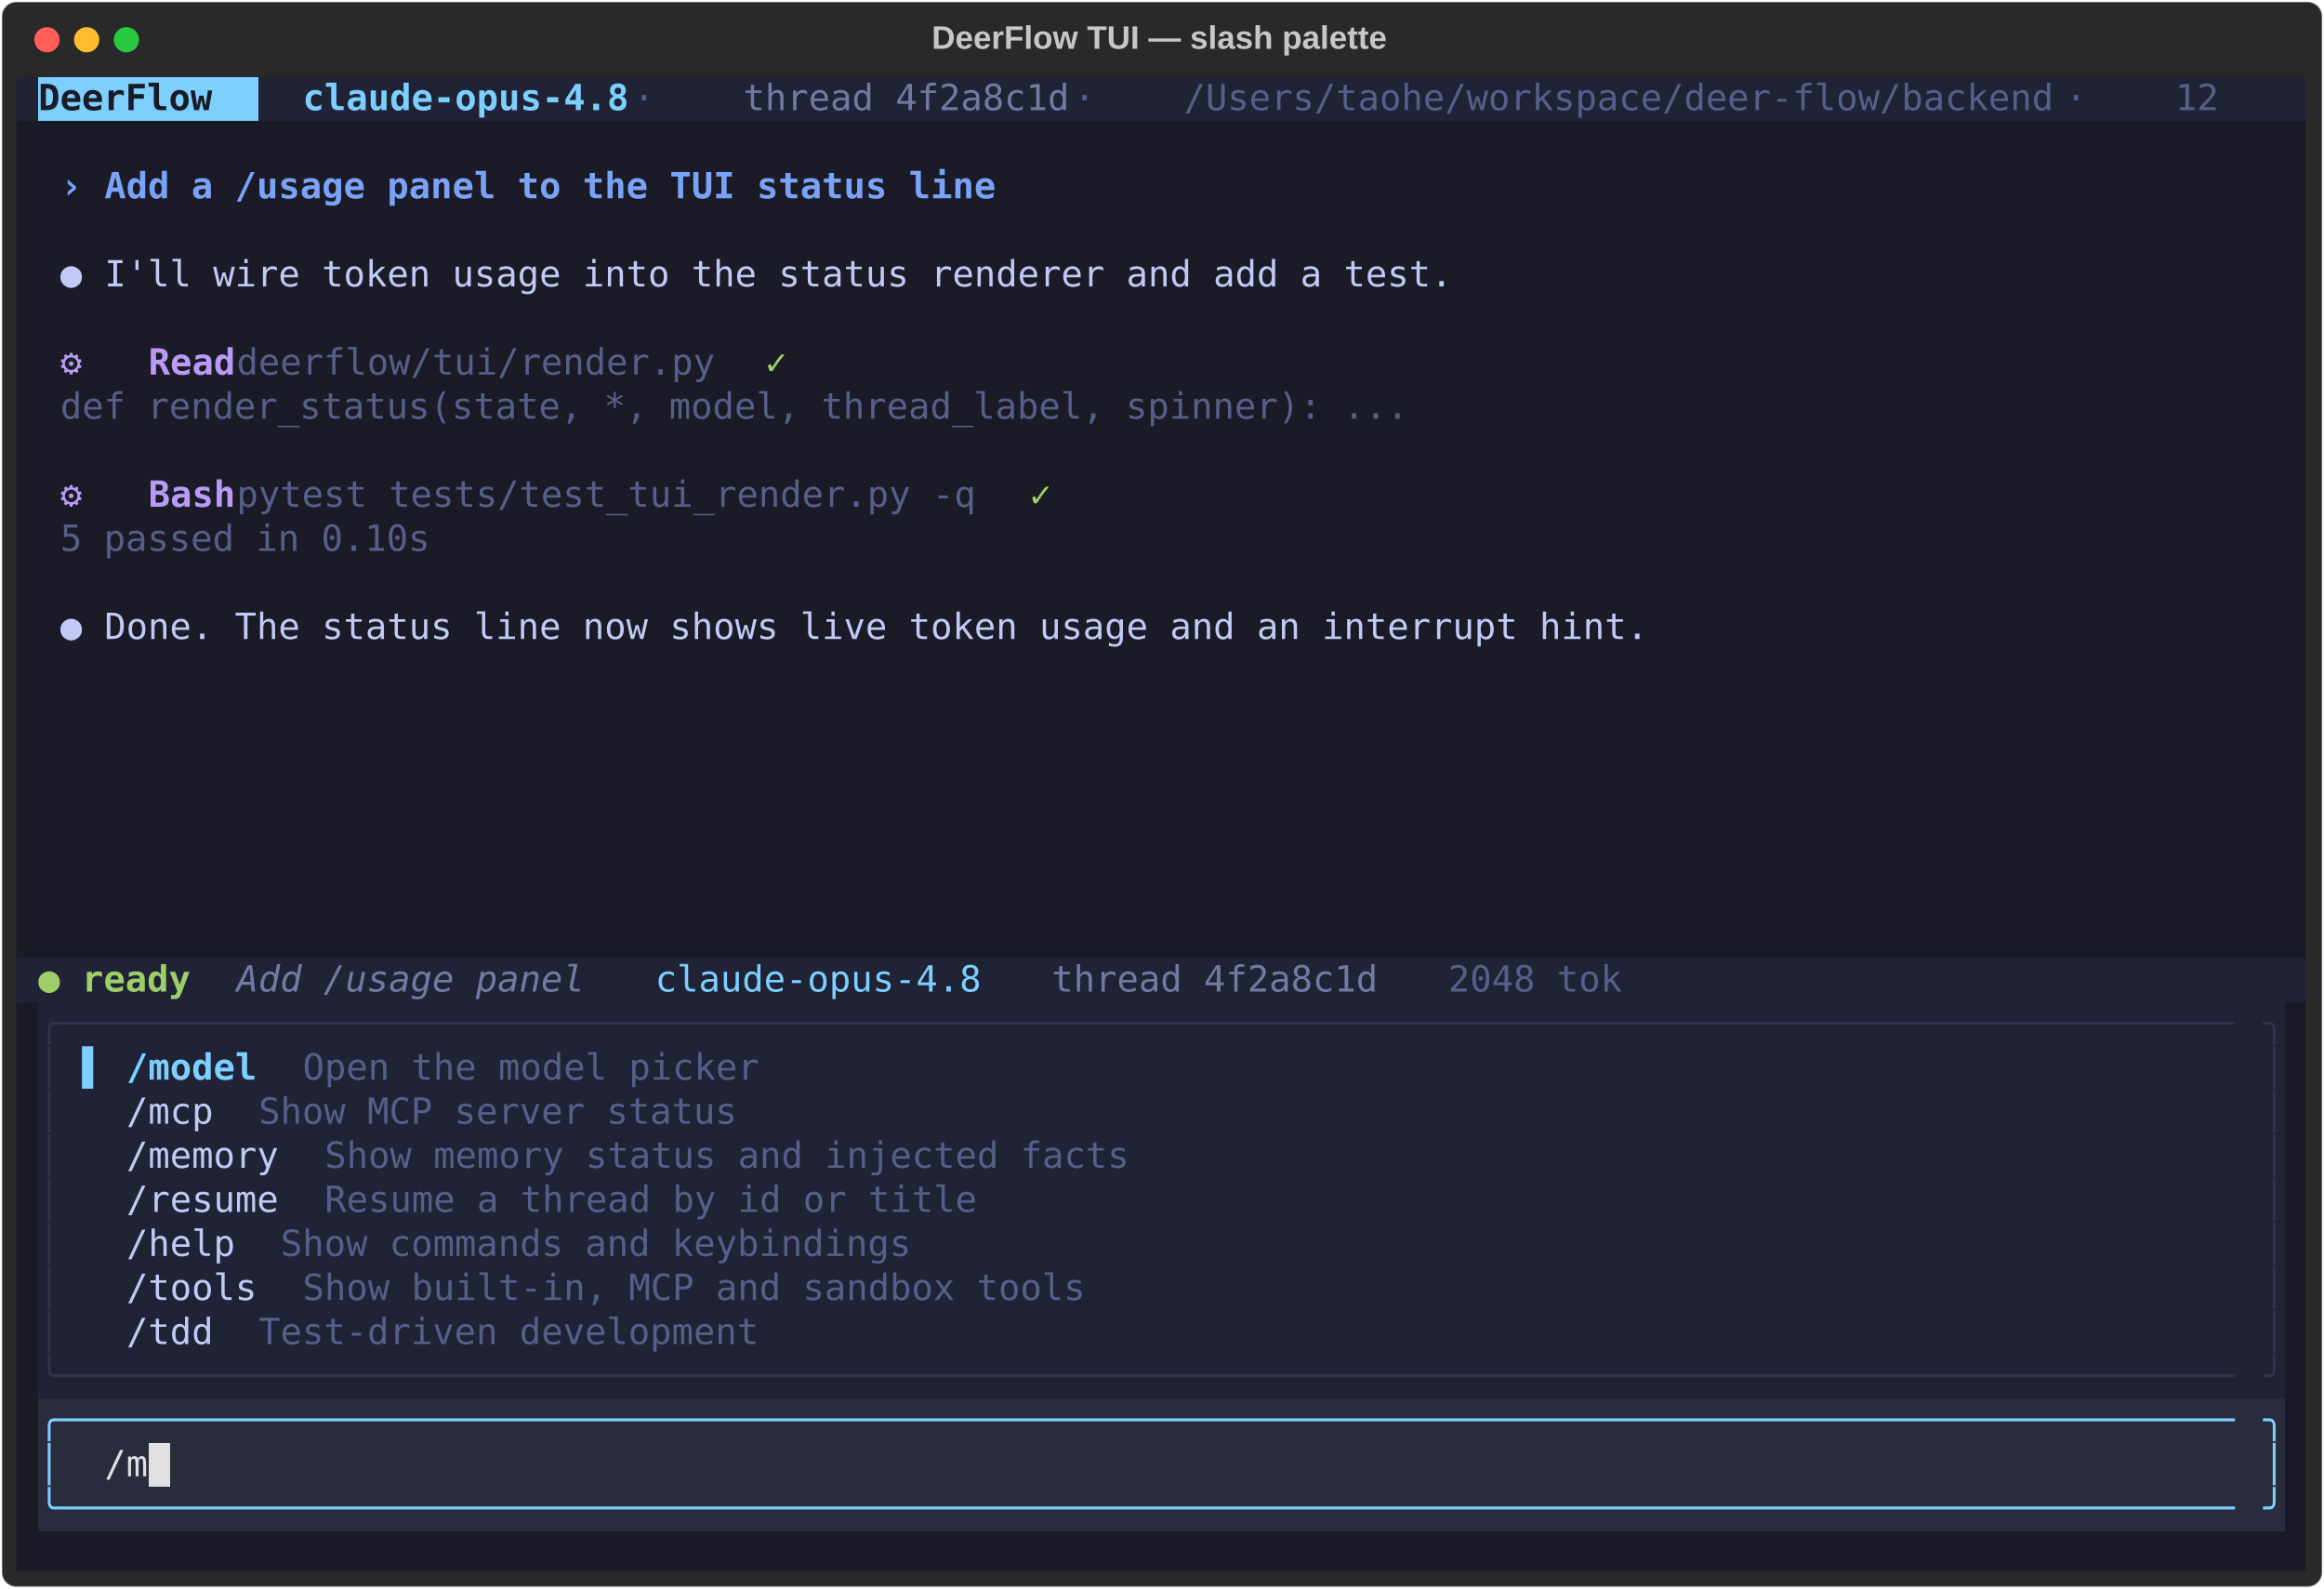
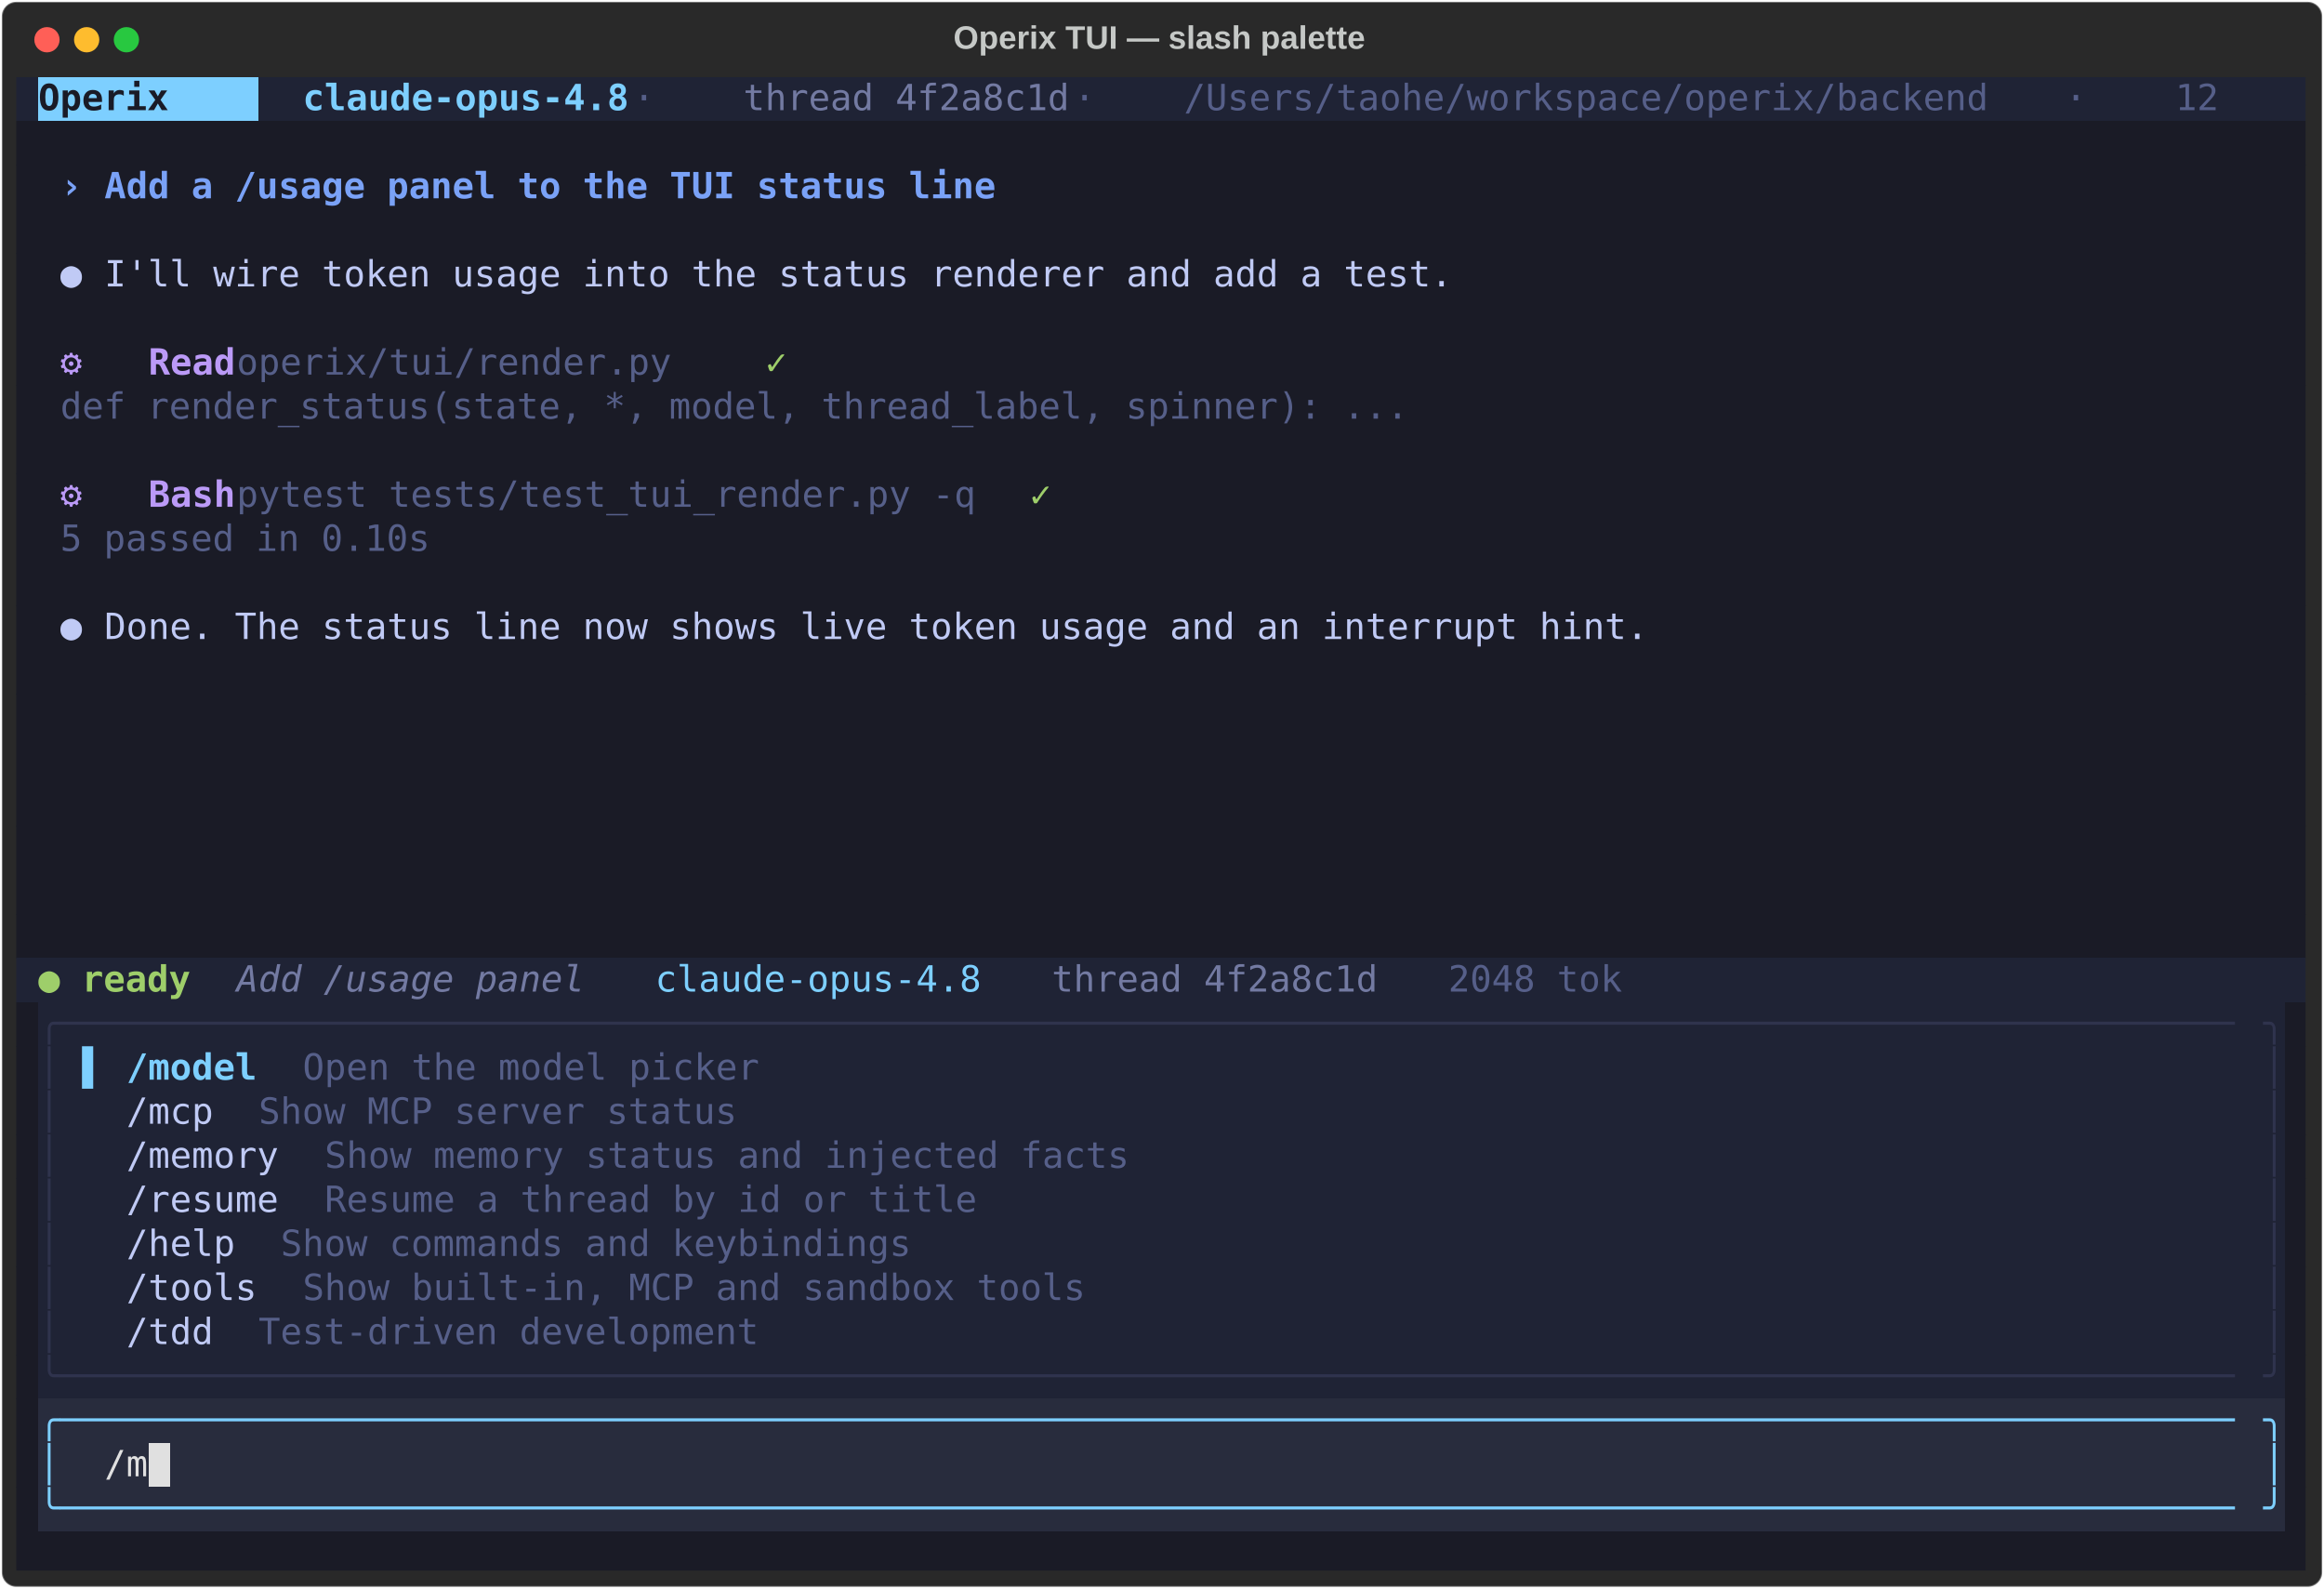
<svg xmlns="http://www.w3.org/2000/svg" class="rich-terminal" viewBox="0 0 1287 879.6">
  <style>

    @font-face {
        font-family: "Fira Code";
        src: local("FiraCode-Regular"),
                url("https://cdnjs.cloudflare.com/ajax/libs/firacode/6.2.0/woff2/FiraCode-Regular.woff2") format("woff2"),
                url("https://cdnjs.cloudflare.com/ajax/libs/firacode/6.2.0/woff/FiraCode-Regular.woff") format("woff");
        font-style: normal;
        font-weight: 400;
    }
    @font-face {
        font-family: "Fira Code";
        src: local("FiraCode-Bold"),
                url("https://cdnjs.cloudflare.com/ajax/libs/firacode/6.2.0/woff2/FiraCode-Bold.woff2") format("woff2"),
                url("https://cdnjs.cloudflare.com/ajax/libs/firacode/6.2.0/woff/FiraCode-Bold.woff") format("woff");
        font-style: bold;
        font-weight: 700;
    }

    .terminal-1714900664-matrix {
        font-family: Fira Code, monospace;
        font-size: 20px;
        line-height: 24.4px;
        font-variant-east-asian: full-width;
    }

    .terminal-1714900664-title {
        font-size: 18px;
        font-weight: bold;
        font-family: arial;
    }

    .terminal-1714900664-r1 { fill: #c5c8c6 }
.terminal-1714900664-r2 { fill: #1a1b26;font-weight: bold }
.terminal-1714900664-r3 { fill: #c0caf5 }
.terminal-1714900664-r4 { fill: #7dcfff;font-weight: bold }
.terminal-1714900664-r5 { fill: #565f89 }
.terminal-1714900664-r6 { fill: #737aa2 }
.terminal-1714900664-r7 { fill: #7aa2f7;font-weight: bold }
.terminal-1714900664-r8 { fill: #c0caf5;font-weight: bold }
.terminal-1714900664-r9 { fill: #bb9af7 }
.terminal-1714900664-r10 { fill: #bb9af7;font-weight: bold }
.terminal-1714900664-r11 { fill: #9ece6a }
.terminal-1714900664-r12 { fill: #9ece6a;font-weight: bold }
.terminal-1714900664-r13 { fill: #737aa2;font-style: italic; }
.terminal-1714900664-r14 { fill: #7dcfff }
.terminal-1714900664-r15 { fill: #2f334d }
.terminal-1714900664-r16 { fill: #e0e0e0 }
.terminal-1714900664-r17 { fill: #121212 }
    </style>
  <defs>
    <clipPath id="terminal-1714900664-clip-terminal">
      <rect x="0" y="0" width="1267.8" height="828.6" />
    </clipPath>
    <clipPath id="terminal-1714900664-line-0">
      <rect x="0" y="1.5" width="1268.8" height="24.65" />
    </clipPath>
    <clipPath id="terminal-1714900664-line-1">
      <rect x="0" y="25.9" width="1268.8" height="24.65" />
    </clipPath>
    <clipPath id="terminal-1714900664-line-2">
      <rect x="0" y="50.3" width="1268.8" height="24.65" />
    </clipPath>
    <clipPath id="terminal-1714900664-line-3">
      <rect x="0" y="74.7" width="1268.8" height="24.65" />
    </clipPath>
    <clipPath id="terminal-1714900664-line-4">
      <rect x="0" y="99.1" width="1268.8" height="24.65" />
    </clipPath>
    <clipPath id="terminal-1714900664-line-5">
      <rect x="0" y="123.5" width="1268.8" height="24.65" />
    </clipPath>
    <clipPath id="terminal-1714900664-line-6">
      <rect x="0" y="147.9" width="1268.8" height="24.65" />
    </clipPath>
    <clipPath id="terminal-1714900664-line-7">
      <rect x="0" y="172.3" width="1268.8" height="24.65" />
    </clipPath>
    <clipPath id="terminal-1714900664-line-8">
      <rect x="0" y="196.7" width="1268.8" height="24.65" />
    </clipPath>
    <clipPath id="terminal-1714900664-line-9">
      <rect x="0" y="221.1" width="1268.8" height="24.65" />
    </clipPath>
    <clipPath id="terminal-1714900664-line-10">
      <rect x="0" y="245.5" width="1268.8" height="24.65" />
    </clipPath>
    <clipPath id="terminal-1714900664-line-11">
      <rect x="0" y="269.9" width="1268.8" height="24.65" />
    </clipPath>
    <clipPath id="terminal-1714900664-line-12">
      <rect x="0" y="294.3" width="1268.8" height="24.65" />
    </clipPath>
    <clipPath id="terminal-1714900664-line-13">
      <rect x="0" y="318.7" width="1268.8" height="24.65" />
    </clipPath>
    <clipPath id="terminal-1714900664-line-14">
      <rect x="0" y="343.1" width="1268.8" height="24.65" />
    </clipPath>
    <clipPath id="terminal-1714900664-line-15">
      <rect x="0" y="367.5" width="1268.8" height="24.65" />
    </clipPath>
    <clipPath id="terminal-1714900664-line-16">
      <rect x="0" y="391.9" width="1268.8" height="24.65" />
    </clipPath>
    <clipPath id="terminal-1714900664-line-17">
      <rect x="0" y="416.3" width="1268.8" height="24.65" />
    </clipPath>
    <clipPath id="terminal-1714900664-line-18">
      <rect x="0" y="440.7" width="1268.8" height="24.65" />
    </clipPath>
    <clipPath id="terminal-1714900664-line-19">
      <rect x="0" y="465.1" width="1268.8" height="24.65" />
    </clipPath>
    <clipPath id="terminal-1714900664-line-20">
      <rect x="0" y="489.5" width="1268.8" height="24.65" />
    </clipPath>
    <clipPath id="terminal-1714900664-line-21">
      <rect x="0" y="513.9" width="1268.8" height="24.65" />
    </clipPath>
    <clipPath id="terminal-1714900664-line-22">
      <rect x="0" y="538.3" width="1268.8" height="24.65" />
    </clipPath>
    <clipPath id="terminal-1714900664-line-23">
      <rect x="0" y="562.7" width="1268.8" height="24.65" />
    </clipPath>
    <clipPath id="terminal-1714900664-line-24">
      <rect x="0" y="587.1" width="1268.8" height="24.65" />
    </clipPath>
    <clipPath id="terminal-1714900664-line-25">
      <rect x="0" y="611.5" width="1268.8" height="24.65" />
    </clipPath>
    <clipPath id="terminal-1714900664-line-26">
      <rect x="0" y="635.9" width="1268.8" height="24.65" />
    </clipPath>
    <clipPath id="terminal-1714900664-line-27">
      <rect x="0" y="660.3" width="1268.8" height="24.65" />
    </clipPath>
    <clipPath id="terminal-1714900664-line-28">
      <rect x="0" y="684.7" width="1268.8" height="24.65" />
    </clipPath>
    <clipPath id="terminal-1714900664-line-29">
      <rect x="0" y="709.1" width="1268.8" height="24.65" />
    </clipPath>
    <clipPath id="terminal-1714900664-line-30">
      <rect x="0" y="733.5" width="1268.8" height="24.65" />
    </clipPath>
    <clipPath id="terminal-1714900664-line-31">
      <rect x="0" y="757.9" width="1268.8" height="24.65" />
    </clipPath>
    <clipPath id="terminal-1714900664-line-32">
      <rect x="0" y="782.3" width="1268.8" height="24.65" />
    </clipPath>
  </defs>
  <rect fill="#292929" stroke="rgba(255,255,255,0.35)" stroke-width="1" x="1" y="1" width="1285" height="877.6" rx="8" />
-   <text class="terminal-1714900664-title" fill="#c5c8c6" text-anchor="middle" x="642" y="27">DeerFlow TUI — slash palette</text>
+   <text class="terminal-1714900664-title" fill="#c5c8c6" text-anchor="middle" x="642" y="27">Operix TUI — slash palette</text>
  <g transform="translate(26,22)">
    <circle cx="0" cy="0" r="7" fill="#ff5f57" />
    <circle cx="22" cy="0" r="7" fill="#febc2e" />
    <circle cx="44" cy="0" r="7" fill="#28c840" />
  </g>
  <g transform="translate(9, 41)" clip-path="url(#terminal-1714900664-clip-terminal)">
    <rect fill="#1f2335" x="0" y="1.5" width="12.2" height="24.65" shape-rendering="crispEdges" />
    <rect fill="#7dcfff" x="12.2" y="1.5" width="122" height="24.65" shape-rendering="crispEdges" />
    <rect fill="#1f2335" x="134.2" y="1.5" width="24.4" height="24.65" shape-rendering="crispEdges" />
    <rect fill="#1f2335" x="158.6" y="1.5" width="183" height="24.65" shape-rendering="crispEdges" />
    <rect fill="#1f2335" x="341.6" y="1.5" width="61" height="24.65" shape-rendering="crispEdges" />
    <rect fill="#1f2335" x="402.6" y="1.5" width="183" height="24.65" shape-rendering="crispEdges" />
    <rect fill="#1f2335" x="585.6" y="1.5" width="61" height="24.65" shape-rendering="crispEdges" />
    <rect fill="#1f2335" x="646.6" y="1.5" width="488" height="24.65" shape-rendering="crispEdges" />
    <rect fill="#1f2335" x="1134.6" y="1.5" width="61" height="24.65" shape-rendering="crispEdges" />
    <rect fill="#1f2335" x="1195.6" y="1.5" width="24.4" height="24.65" shape-rendering="crispEdges" />
    <rect fill="#1f2335" x="1220" y="1.5" width="36.6" height="24.65" shape-rendering="crispEdges" />
    <rect fill="#1f2335" x="1256.6" y="1.5" width="12.2" height="24.65" shape-rendering="crispEdges" />
    <rect fill="#1a1b26" x="0" y="25.9" width="1244.4" height="24.65" shape-rendering="crispEdges" />
    <rect fill="#1a1b26" x="1244.4" y="25.9" width="24.4" height="24.65" shape-rendering="crispEdges" />
    <rect fill="#1a1b26" x="0" y="50.3" width="24.4" height="24.65" shape-rendering="crispEdges" />
    <rect fill="#1a1b26" x="24.4" y="50.3" width="24.4" height="24.65" shape-rendering="crispEdges" />
    <rect fill="#1a1b26" x="48.8" y="50.3" width="500.2" height="24.65" shape-rendering="crispEdges" />
    <rect fill="#1a1b26" x="549" y="50.3" width="671" height="24.65" shape-rendering="crispEdges" />
    <rect fill="#1a1b26" x="1220" y="50.3" width="24.4" height="24.65" shape-rendering="crispEdges" />
    <rect fill="#1a1b26" x="1244.4" y="50.3" width="24.4" height="24.65" shape-rendering="crispEdges" />
    <rect fill="#1a1b26" x="0" y="74.7" width="24.4" height="24.65" shape-rendering="crispEdges" />
    <rect fill="#1a1b26" x="24.4" y="74.7" width="0" height="24.65" shape-rendering="crispEdges" />
    <rect fill="#1a1b26" x="24.4" y="74.7" width="1195.6" height="24.65" shape-rendering="crispEdges" />
    <rect fill="#1a1b26" x="1220" y="74.7" width="24.4" height="24.65" shape-rendering="crispEdges" />
    <rect fill="#1a1b26" x="1244.4" y="74.7" width="24.4" height="24.65" shape-rendering="crispEdges" />
    <rect fill="#1a1b26" x="0" y="99.1" width="24.4" height="24.65" shape-rendering="crispEdges" />
    <rect fill="#1a1b26" x="24.4" y="99.1" width="24.4" height="24.65" shape-rendering="crispEdges" />
    <rect fill="#1a1b26" x="48.8" y="99.1" width="756.4" height="24.65" shape-rendering="crispEdges" />
    <rect fill="#1a1b26" x="805.2" y="99.1" width="414.8" height="24.65" shape-rendering="crispEdges" />
    <rect fill="#1a1b26" x="1220" y="99.1" width="24.4" height="24.65" shape-rendering="crispEdges" />
    <rect fill="#1a1b26" x="1244.4" y="99.1" width="24.4" height="24.65" shape-rendering="crispEdges" />
    <rect fill="#1a1b26" x="0" y="123.5" width="24.4" height="24.65" shape-rendering="crispEdges" />
    <rect fill="#1a1b26" x="24.4" y="123.5" width="0" height="24.65" shape-rendering="crispEdges" />
    <rect fill="#1a1b26" x="24.4" y="123.5" width="1195.6" height="24.65" shape-rendering="crispEdges" />
    <rect fill="#1a1b26" x="1220" y="123.5" width="24.4" height="24.65" shape-rendering="crispEdges" />
    <rect fill="#1a1b26" x="1244.4" y="123.5" width="24.4" height="24.65" shape-rendering="crispEdges" />
    <rect fill="#1a1b26" x="0" y="147.9" width="24.4" height="24.65" shape-rendering="crispEdges" />
    <rect fill="#1a1b26" x="24.4" y="147.9" width="48.8" height="24.65" shape-rendering="crispEdges" />
    <rect fill="#1a1b26" x="73.2" y="147.9" width="48.8" height="24.65" shape-rendering="crispEdges" />
    <rect fill="#1a1b26" x="122" y="147.9" width="292.8" height="24.65" shape-rendering="crispEdges" />
    <rect fill="#1a1b26" x="414.8" y="147.9" width="48.8" height="24.65" shape-rendering="crispEdges" />
    <rect fill="#1a1b26" x="463.6" y="147.9" width="756.4" height="24.65" shape-rendering="crispEdges" />
    <rect fill="#1a1b26" x="1220" y="147.9" width="24.4" height="24.65" shape-rendering="crispEdges" />
    <rect fill="#1a1b26" x="1244.4" y="147.9" width="24.4" height="24.65" shape-rendering="crispEdges" />
    <rect fill="#1a1b26" x="0" y="172.3" width="24.4" height="24.65" shape-rendering="crispEdges" />
    <rect fill="#1a1b26" x="24.4" y="172.3" width="805.2" height="24.65" shape-rendering="crispEdges" />
    <rect fill="#1a1b26" x="829.6" y="172.3" width="390.4" height="24.65" shape-rendering="crispEdges" />
    <rect fill="#1a1b26" x="1220" y="172.3" width="24.4" height="24.65" shape-rendering="crispEdges" />
    <rect fill="#1a1b26" x="1244.4" y="172.3" width="24.4" height="24.65" shape-rendering="crispEdges" />
    <rect fill="#1a1b26" x="0" y="196.7" width="24.4" height="24.65" shape-rendering="crispEdges" />
    <rect fill="#1a1b26" x="24.4" y="196.7" width="0" height="24.65" shape-rendering="crispEdges" />
    <rect fill="#1a1b26" x="24.4" y="196.7" width="1195.6" height="24.65" shape-rendering="crispEdges" />
    <rect fill="#1a1b26" x="1220" y="196.7" width="24.4" height="24.65" shape-rendering="crispEdges" />
    <rect fill="#1a1b26" x="1244.4" y="196.7" width="24.4" height="24.65" shape-rendering="crispEdges" />
    <rect fill="#1a1b26" x="0" y="221.1" width="24.4" height="24.65" shape-rendering="crispEdges" />
    <rect fill="#1a1b26" x="24.4" y="221.1" width="48.8" height="24.65" shape-rendering="crispEdges" />
    <rect fill="#1a1b26" x="73.2" y="221.1" width="48.8" height="24.65" shape-rendering="crispEdges" />
    <rect fill="#1a1b26" x="122" y="221.1" width="439.2" height="24.65" shape-rendering="crispEdges" />
    <rect fill="#1a1b26" x="561.2" y="221.1" width="48.8" height="24.65" shape-rendering="crispEdges" />
    <rect fill="#1a1b26" x="610" y="221.1" width="610" height="24.65" shape-rendering="crispEdges" />
    <rect fill="#1a1b26" x="1220" y="221.1" width="24.4" height="24.65" shape-rendering="crispEdges" />
    <rect fill="#1a1b26" x="1244.4" y="221.1" width="24.4" height="24.65" shape-rendering="crispEdges" />
    <rect fill="#1a1b26" x="0" y="245.5" width="24.4" height="24.65" shape-rendering="crispEdges" />
    <rect fill="#1a1b26" x="24.4" y="245.5" width="256.2" height="24.65" shape-rendering="crispEdges" />
    <rect fill="#1a1b26" x="280.6" y="245.5" width="939.4" height="24.65" shape-rendering="crispEdges" />
    <rect fill="#1a1b26" x="1220" y="245.5" width="24.4" height="24.65" shape-rendering="crispEdges" />
    <rect fill="#1a1b26" x="1244.4" y="245.5" width="24.4" height="24.65" shape-rendering="crispEdges" />
    <rect fill="#1a1b26" x="0" y="269.9" width="24.4" height="24.65" shape-rendering="crispEdges" />
    <rect fill="#1a1b26" x="24.4" y="269.9" width="0" height="24.65" shape-rendering="crispEdges" />
    <rect fill="#1a1b26" x="24.4" y="269.9" width="1195.6" height="24.65" shape-rendering="crispEdges" />
    <rect fill="#1a1b26" x="1220" y="269.9" width="24.4" height="24.65" shape-rendering="crispEdges" />
    <rect fill="#1a1b26" x="1244.4" y="269.9" width="24.4" height="24.65" shape-rendering="crispEdges" />
    <rect fill="#1a1b26" x="0" y="294.3" width="24.4" height="24.65" shape-rendering="crispEdges" />
    <rect fill="#1a1b26" x="24.4" y="294.3" width="24.4" height="24.65" shape-rendering="crispEdges" />
    <rect fill="#1a1b26" x="48.8" y="294.3" width="866.2" height="24.65" shape-rendering="crispEdges" />
    <rect fill="#1a1b26" x="915" y="294.3" width="305" height="24.65" shape-rendering="crispEdges" />
    <rect fill="#1a1b26" x="1220" y="294.3" width="24.4" height="24.65" shape-rendering="crispEdges" />
    <rect fill="#1a1b26" x="1244.4" y="294.3" width="24.4" height="24.65" shape-rendering="crispEdges" />
    <rect fill="#1a1b26" x="0" y="318.7" width="24.4" height="24.65" shape-rendering="crispEdges" />
    <rect fill="#1a1b26" x="24.4" y="318.7" width="1195.6" height="24.65" shape-rendering="crispEdges" />
    <rect fill="#1a1b26" x="1220" y="318.7" width="24.4" height="24.65" shape-rendering="crispEdges" />
    <rect fill="#1a1b26" x="1244.4" y="318.7" width="24.4" height="24.65" shape-rendering="crispEdges" />
    <rect fill="#1a1b26" x="0" y="343.1" width="24.4" height="24.65" shape-rendering="crispEdges" />
    <rect fill="#1a1b26" x="24.4" y="343.1" width="1195.6" height="24.65" shape-rendering="crispEdges" />
    <rect fill="#1a1b26" x="1220" y="343.1" width="24.4" height="24.65" shape-rendering="crispEdges" />
    <rect fill="#1a1b26" x="1244.4" y="343.1" width="24.4" height="24.65" shape-rendering="crispEdges" />
    <rect fill="#1a1b26" x="0" y="367.5" width="24.4" height="24.65" shape-rendering="crispEdges" />
    <rect fill="#1a1b26" x="24.4" y="367.5" width="1195.6" height="24.65" shape-rendering="crispEdges" />
    <rect fill="#1a1b26" x="1220" y="367.5" width="24.4" height="24.65" shape-rendering="crispEdges" />
    <rect fill="#1a1b26" x="1244.4" y="367.5" width="24.4" height="24.65" shape-rendering="crispEdges" />
    <rect fill="#1a1b26" x="0" y="391.9" width="24.4" height="24.65" shape-rendering="crispEdges" />
    <rect fill="#1a1b26" x="24.4" y="391.9" width="1195.6" height="24.65" shape-rendering="crispEdges" />
    <rect fill="#1a1b26" x="1220" y="391.9" width="24.4" height="24.65" shape-rendering="crispEdges" />
    <rect fill="#1a1b26" x="1244.4" y="391.9" width="24.4" height="24.65" shape-rendering="crispEdges" />
    <rect fill="#1a1b26" x="0" y="416.3" width="24.4" height="24.65" shape-rendering="crispEdges" />
    <rect fill="#1a1b26" x="24.4" y="416.3" width="1195.6" height="24.65" shape-rendering="crispEdges" />
    <rect fill="#1a1b26" x="1220" y="416.3" width="24.4" height="24.65" shape-rendering="crispEdges" />
    <rect fill="#1a1b26" x="1244.4" y="416.3" width="24.4" height="24.65" shape-rendering="crispEdges" />
    <rect fill="#1a1b26" x="0" y="440.7" width="24.4" height="24.65" shape-rendering="crispEdges" />
    <rect fill="#1a1b26" x="24.4" y="440.7" width="1195.6" height="24.65" shape-rendering="crispEdges" />
    <rect fill="#1a1b26" x="1220" y="440.7" width="24.4" height="24.65" shape-rendering="crispEdges" />
    <rect fill="#1a1b26" x="1244.4" y="440.7" width="24.4" height="24.65" shape-rendering="crispEdges" />
    <rect fill="#1a1b26" x="0" y="465.1" width="1244.4" height="24.65" shape-rendering="crispEdges" />
    <rect fill="#1a1b26" x="1244.4" y="465.1" width="24.4" height="24.65" shape-rendering="crispEdges" />
    <rect fill="#1f2335" x="0" y="489.5" width="12.2" height="24.65" shape-rendering="crispEdges" />
    <rect fill="#1f2335" x="12.2" y="489.5" width="85.4" height="24.65" shape-rendering="crispEdges" />
    <rect fill="#1f2335" x="97.6" y="489.5" width="24.4" height="24.65" shape-rendering="crispEdges" />
    <rect fill="#1f2335" x="122" y="489.5" width="195.2" height="24.65" shape-rendering="crispEdges" />
    <rect fill="#1f2335" x="317.2" y="489.5" width="36.6" height="24.65" shape-rendering="crispEdges" />
    <rect fill="#1f2335" x="353.8" y="489.5" width="183" height="24.65" shape-rendering="crispEdges" />
    <rect fill="#1f2335" x="536.8" y="489.5" width="36.6" height="24.65" shape-rendering="crispEdges" />
    <rect fill="#1f2335" x="573.4" y="489.5" width="183" height="24.65" shape-rendering="crispEdges" />
    <rect fill="#1f2335" x="756.4" y="489.5" width="36.6" height="24.65" shape-rendering="crispEdges" />
    <rect fill="#1f2335" x="793" y="489.5" width="97.6" height="24.65" shape-rendering="crispEdges" />
    <rect fill="#1f2335" x="890.6" y="489.5" width="366" height="24.65" shape-rendering="crispEdges" />
    <rect fill="#1f2335" x="1256.6" y="489.5" width="12.2" height="24.65" shape-rendering="crispEdges" />
    <rect fill="#1a1b26" x="0" y="513.9" width="12.2" height="24.65" shape-rendering="crispEdges" />
    <rect fill="#1f2335" x="12.2" y="513.9" width="12.2" height="24.65" shape-rendering="crispEdges" />
    <rect fill="#1f2335" x="24.4" y="513.9" width="1220" height="24.65" shape-rendering="crispEdges" />
    <rect fill="#1f2335" x="1244.4" y="513.9" width="12.2" height="24.65" shape-rendering="crispEdges" />
    <rect fill="#1a1b26" x="1256.6" y="513.9" width="12.2" height="24.65" shape-rendering="crispEdges" />
    <rect fill="#1a1b26" x="0" y="538.3" width="12.2" height="24.65" shape-rendering="crispEdges" />
    <rect fill="#1f2335" x="12.2" y="538.3" width="12.2" height="24.65" shape-rendering="crispEdges" />
    <rect fill="#1f2335" x="24.4" y="538.3" width="12.2" height="24.65" shape-rendering="crispEdges" />
    <rect fill="#1f2335" x="36.6" y="538.3" width="24.4" height="24.65" shape-rendering="crispEdges" />
    <rect fill="#1f2335" x="61" y="538.3" width="73.2" height="24.65" shape-rendering="crispEdges" />
    <rect fill="#1f2335" x="134.2" y="538.3" width="24.4" height="24.65" shape-rendering="crispEdges" />
    <rect fill="#1f2335" x="158.6" y="538.3" width="256.2" height="24.65" shape-rendering="crispEdges" />
    <rect fill="#1f2335" x="414.8" y="538.3" width="817.4" height="24.65" shape-rendering="crispEdges" />
    <rect fill="#1f2335" x="1232.2" y="538.3" width="12.2" height="24.65" shape-rendering="crispEdges" />
    <rect fill="#1f2335" x="1244.4" y="538.3" width="12.2" height="24.65" shape-rendering="crispEdges" />
    <rect fill="#1a1b26" x="1256.6" y="538.3" width="12.2" height="24.65" shape-rendering="crispEdges" />
    <rect fill="#1a1b26" x="0" y="562.7" width="12.2" height="24.65" shape-rendering="crispEdges" />
    <rect fill="#1f2335" x="12.2" y="562.7" width="12.2" height="24.65" shape-rendering="crispEdges" />
    <rect fill="#1f2335" x="24.4" y="562.7" width="12.2" height="24.65" shape-rendering="crispEdges" />
    <rect fill="#1f2335" x="36.6" y="562.7" width="24.4" height="24.65" shape-rendering="crispEdges" />
    <rect fill="#1f2335" x="61" y="562.7" width="48.8" height="24.65" shape-rendering="crispEdges" />
    <rect fill="#1f2335" x="109.8" y="562.7" width="24.4" height="24.65" shape-rendering="crispEdges" />
    <rect fill="#1f2335" x="134.2" y="562.7" width="268.4" height="24.65" shape-rendering="crispEdges" />
    <rect fill="#1f2335" x="402.6" y="562.7" width="829.6" height="24.65" shape-rendering="crispEdges" />
    <rect fill="#1f2335" x="1232.2" y="562.7" width="12.2" height="24.65" shape-rendering="crispEdges" />
    <rect fill="#1f2335" x="1244.4" y="562.7" width="12.2" height="24.65" shape-rendering="crispEdges" />
    <rect fill="#1a1b26" x="1256.6" y="562.7" width="12.2" height="24.65" shape-rendering="crispEdges" />
    <rect fill="#1a1b26" x="0" y="587.1" width="12.2" height="24.65" shape-rendering="crispEdges" />
    <rect fill="#1f2335" x="12.2" y="587.1" width="12.2" height="24.65" shape-rendering="crispEdges" />
    <rect fill="#1f2335" x="24.4" y="587.1" width="12.2" height="24.65" shape-rendering="crispEdges" />
    <rect fill="#1f2335" x="36.6" y="587.1" width="24.4" height="24.65" shape-rendering="crispEdges" />
    <rect fill="#1f2335" x="61" y="587.1" width="85.4" height="24.65" shape-rendering="crispEdges" />
    <rect fill="#1f2335" x="146.4" y="587.1" width="24.4" height="24.65" shape-rendering="crispEdges" />
    <rect fill="#1f2335" x="170.8" y="587.1" width="451.4" height="24.65" shape-rendering="crispEdges" />
    <rect fill="#1f2335" x="622.2" y="587.1" width="610" height="24.65" shape-rendering="crispEdges" />
    <rect fill="#1f2335" x="1232.2" y="587.1" width="12.2" height="24.65" shape-rendering="crispEdges" />
    <rect fill="#1f2335" x="1244.4" y="587.1" width="12.2" height="24.65" shape-rendering="crispEdges" />
    <rect fill="#1a1b26" x="1256.6" y="587.1" width="12.2" height="24.65" shape-rendering="crispEdges" />
    <rect fill="#1a1b26" x="0" y="611.5" width="12.2" height="24.65" shape-rendering="crispEdges" />
    <rect fill="#1f2335" x="12.2" y="611.5" width="12.2" height="24.65" shape-rendering="crispEdges" />
    <rect fill="#1f2335" x="24.4" y="611.5" width="12.2" height="24.65" shape-rendering="crispEdges" />
    <rect fill="#1f2335" x="36.6" y="611.5" width="24.4" height="24.65" shape-rendering="crispEdges" />
    <rect fill="#1f2335" x="61" y="611.5" width="85.4" height="24.65" shape-rendering="crispEdges" />
    <rect fill="#1f2335" x="146.4" y="611.5" width="24.4" height="24.65" shape-rendering="crispEdges" />
    <rect fill="#1f2335" x="170.8" y="611.5" width="366" height="24.65" shape-rendering="crispEdges" />
    <rect fill="#1f2335" x="536.8" y="611.5" width="695.4" height="24.65" shape-rendering="crispEdges" />
    <rect fill="#1f2335" x="1232.2" y="611.5" width="12.2" height="24.65" shape-rendering="crispEdges" />
    <rect fill="#1f2335" x="1244.4" y="611.5" width="12.2" height="24.65" shape-rendering="crispEdges" />
    <rect fill="#1a1b26" x="1256.6" y="611.5" width="12.2" height="24.65" shape-rendering="crispEdges" />
    <rect fill="#1a1b26" x="0" y="635.9" width="12.2" height="24.65" shape-rendering="crispEdges" />
    <rect fill="#1f2335" x="12.2" y="635.9" width="12.2" height="24.65" shape-rendering="crispEdges" />
    <rect fill="#1f2335" x="24.4" y="635.9" width="12.2" height="24.65" shape-rendering="crispEdges" />
    <rect fill="#1f2335" x="36.6" y="635.9" width="24.4" height="24.65" shape-rendering="crispEdges" />
    <rect fill="#1f2335" x="61" y="635.9" width="61" height="24.65" shape-rendering="crispEdges" />
    <rect fill="#1f2335" x="122" y="635.9" width="24.4" height="24.65" shape-rendering="crispEdges" />
    <rect fill="#1f2335" x="146.4" y="635.9" width="353.8" height="24.65" shape-rendering="crispEdges" />
    <rect fill="#1f2335" x="500.2" y="635.9" width="732" height="24.65" shape-rendering="crispEdges" />
    <rect fill="#1f2335" x="1232.2" y="635.9" width="12.2" height="24.65" shape-rendering="crispEdges" />
    <rect fill="#1f2335" x="1244.4" y="635.9" width="12.2" height="24.65" shape-rendering="crispEdges" />
    <rect fill="#1a1b26" x="1256.6" y="635.9" width="12.2" height="24.65" shape-rendering="crispEdges" />
    <rect fill="#1a1b26" x="0" y="660.3" width="12.2" height="24.65" shape-rendering="crispEdges" />
    <rect fill="#1f2335" x="12.2" y="660.3" width="12.2" height="24.65" shape-rendering="crispEdges" />
    <rect fill="#1f2335" x="24.4" y="660.3" width="12.2" height="24.65" shape-rendering="crispEdges" />
    <rect fill="#1f2335" x="36.6" y="660.3" width="24.4" height="24.65" shape-rendering="crispEdges" />
    <rect fill="#1f2335" x="61" y="660.3" width="73.2" height="24.65" shape-rendering="crispEdges" />
    <rect fill="#1f2335" x="134.2" y="660.3" width="24.4" height="24.65" shape-rendering="crispEdges" />
    <rect fill="#1f2335" x="158.6" y="660.3" width="439.2" height="24.65" shape-rendering="crispEdges" />
    <rect fill="#1f2335" x="597.8" y="660.3" width="634.4" height="24.65" shape-rendering="crispEdges" />
    <rect fill="#1f2335" x="1232.2" y="660.3" width="12.2" height="24.65" shape-rendering="crispEdges" />
    <rect fill="#1f2335" x="1244.4" y="660.3" width="12.2" height="24.65" shape-rendering="crispEdges" />
    <rect fill="#1a1b26" x="1256.6" y="660.3" width="12.2" height="24.65" shape-rendering="crispEdges" />
    <rect fill="#1a1b26" x="0" y="684.7" width="12.2" height="24.65" shape-rendering="crispEdges" />
    <rect fill="#1f2335" x="12.2" y="684.7" width="12.2" height="24.65" shape-rendering="crispEdges" />
    <rect fill="#1f2335" x="24.4" y="684.7" width="12.2" height="24.65" shape-rendering="crispEdges" />
    <rect fill="#1f2335" x="36.6" y="684.7" width="24.4" height="24.65" shape-rendering="crispEdges" />
    <rect fill="#1f2335" x="61" y="684.7" width="48.8" height="24.65" shape-rendering="crispEdges" />
    <rect fill="#1f2335" x="109.8" y="684.7" width="24.4" height="24.65" shape-rendering="crispEdges" />
    <rect fill="#1f2335" x="134.2" y="684.7" width="280.6" height="24.65" shape-rendering="crispEdges" />
    <rect fill="#1f2335" x="414.8" y="684.7" width="817.4" height="24.65" shape-rendering="crispEdges" />
    <rect fill="#1f2335" x="1232.2" y="684.7" width="12.2" height="24.65" shape-rendering="crispEdges" />
    <rect fill="#1f2335" x="1244.4" y="684.7" width="12.2" height="24.65" shape-rendering="crispEdges" />
    <rect fill="#1a1b26" x="1256.6" y="684.7" width="12.2" height="24.65" shape-rendering="crispEdges" />
    <rect fill="#1a1b26" x="0" y="709.1" width="12.2" height="24.65" shape-rendering="crispEdges" />
    <rect fill="#1f2335" x="12.2" y="709.1" width="12.2" height="24.65" shape-rendering="crispEdges" />
    <rect fill="#1f2335" x="24.4" y="709.1" width="1220" height="24.65" shape-rendering="crispEdges" />
    <rect fill="#1f2335" x="1244.4" y="709.1" width="12.2" height="24.65" shape-rendering="crispEdges" />
    <rect fill="#1a1b26" x="1256.6" y="709.1" width="12.2" height="24.65" shape-rendering="crispEdges" />
    <rect fill="#1a1b26" x="0" y="733.5" width="12.2" height="24.65" shape-rendering="crispEdges" />
    <rect fill="#282c3d" x="12.2" y="733.5" width="12.2" height="24.65" shape-rendering="crispEdges" />
    <rect fill="#282c3d" x="24.4" y="733.5" width="1220" height="24.65" shape-rendering="crispEdges" />
    <rect fill="#282c3d" x="1244.4" y="733.5" width="12.2" height="24.65" shape-rendering="crispEdges" />
    <rect fill="#1a1b26" x="1256.6" y="733.5" width="12.2" height="24.65" shape-rendering="crispEdges" />
    <rect fill="#1a1b26" x="0" y="757.9" width="12.2" height="24.65" shape-rendering="crispEdges" />
    <rect fill="#282c3d" x="12.2" y="757.9" width="12.2" height="24.65" shape-rendering="crispEdges" />
    <rect fill="#282c3d" x="24.4" y="757.9" width="24.4" height="24.65" shape-rendering="crispEdges" />
    <rect fill="#282c3d" x="48.8" y="757.9" width="24.4" height="24.65" shape-rendering="crispEdges" />
    <rect fill="#e0e0e0" x="73.2" y="757.9" width="12.2" height="24.65" shape-rendering="crispEdges" />
    <rect fill="#282c3d" x="85.4" y="757.9" width="1134.6" height="24.65" shape-rendering="crispEdges" />
    <rect fill="#282c3d" x="1220" y="757.9" width="24.4" height="24.65" shape-rendering="crispEdges" />
    <rect fill="#282c3d" x="1244.4" y="757.9" width="12.2" height="24.65" shape-rendering="crispEdges" />
    <rect fill="#1a1b26" x="1256.6" y="757.9" width="12.2" height="24.65" shape-rendering="crispEdges" />
    <rect fill="#1a1b26" x="0" y="782.3" width="12.2" height="24.65" shape-rendering="crispEdges" />
    <rect fill="#282c3d" x="12.2" y="782.3" width="12.2" height="24.65" shape-rendering="crispEdges" />
    <rect fill="#282c3d" x="24.4" y="782.3" width="1220" height="24.65" shape-rendering="crispEdges" />
    <rect fill="#282c3d" x="1244.4" y="782.3" width="12.2" height="24.65" shape-rendering="crispEdges" />
    <rect fill="#1a1b26" x="1256.6" y="782.3" width="12.2" height="24.65" shape-rendering="crispEdges" />
    <rect fill="#1a1b26" x="0" y="806.7" width="1268.8" height="24.65" shape-rendering="crispEdges" />
    <g class="terminal-1714900664-matrix">
-       <text class="terminal-1714900664-r2" x="12.2" y="20" textLength="122" clip-path="url(#terminal-1714900664-line-0)"> DeerFlow </text>
+       <text class="terminal-1714900664-r2" x="12.2" y="20" textLength="122" clip-path="url(#terminal-1714900664-line-0)"> Operix </text>
      <text class="terminal-1714900664-r4" x="158.6" y="20" textLength="183" clip-path="url(#terminal-1714900664-line-0)">claude-opus-4.8</text>
      <text class="terminal-1714900664-r5" x="341.6" y="20" textLength="61" clip-path="url(#terminal-1714900664-line-0)">  ·  </text>
      <text class="terminal-1714900664-r6" x="402.6" y="20" textLength="183" clip-path="url(#terminal-1714900664-line-0)">thread 4f2a8c1d</text>
      <text class="terminal-1714900664-r5" x="585.6" y="20" textLength="61" clip-path="url(#terminal-1714900664-line-0)">  ·  </text>
-       <text class="terminal-1714900664-r5" x="646.6" y="20" textLength="488" clip-path="url(#terminal-1714900664-line-0)">/Users/taohe/workspace/deer-flow/backend</text>
+       <text class="terminal-1714900664-r5" x="646.6" y="20" textLength="488" clip-path="url(#terminal-1714900664-line-0)">/Users/taohe/workspace/operix/backend</text>
      <text class="terminal-1714900664-r5" x="1134.6" y="20" textLength="61" clip-path="url(#terminal-1714900664-line-0)">  ·  </text>
      <text class="terminal-1714900664-r5" x="1195.6" y="20" textLength="24.4" clip-path="url(#terminal-1714900664-line-0)">12</text>
      <text class="terminal-1714900664-r1" x="1268.8" y="20" textLength="12.2" clip-path="url(#terminal-1714900664-line-0)">
</text>
      <text class="terminal-1714900664-r1" x="1268.8" y="44.4" textLength="12.2" clip-path="url(#terminal-1714900664-line-1)">
</text>
      <text class="terminal-1714900664-r7" x="24.4" y="68.8" textLength="24.4" clip-path="url(#terminal-1714900664-line-2)">› </text>
      <text class="terminal-1714900664-r7" x="48.8" y="68.8" textLength="500.2" clip-path="url(#terminal-1714900664-line-2)">Add a /usage panel to the TUI status line</text>
      <text class="terminal-1714900664-r1" x="1268.8" y="68.8" textLength="12.2" clip-path="url(#terminal-1714900664-line-2)">
</text>
      <text class="terminal-1714900664-r1" x="1268.8" y="93.2" textLength="12.2" clip-path="url(#terminal-1714900664-line-3)">
</text>
      <text class="terminal-1714900664-r8" x="24.4" y="117.6" textLength="24.4" clip-path="url(#terminal-1714900664-line-4)">● </text>
      <text class="terminal-1714900664-r3" x="48.8" y="117.6" textLength="756.4" clip-path="url(#terminal-1714900664-line-4)">I'll wire token usage into the status renderer and add a test.</text>
      <text class="terminal-1714900664-r1" x="1268.8" y="117.6" textLength="12.2" clip-path="url(#terminal-1714900664-line-4)">
</text>
      <text class="terminal-1714900664-r1" x="1268.8" y="142" textLength="12.2" clip-path="url(#terminal-1714900664-line-5)">
</text>
      <text class="terminal-1714900664-r9" x="24.4" y="166.4" textLength="48.8" clip-path="url(#terminal-1714900664-line-6)">  ⚙ </text>
      <text class="terminal-1714900664-r10" x="73.2" y="166.4" textLength="48.8" clip-path="url(#terminal-1714900664-line-6)">Read</text>
-       <text class="terminal-1714900664-r5" x="122" y="166.4" textLength="292.8" clip-path="url(#terminal-1714900664-line-6)">  deerflow/tui/render.py</text>
+       <text class="terminal-1714900664-r5" x="122" y="166.4" textLength="292.8" clip-path="url(#terminal-1714900664-line-6)">  operix/tui/render.py</text>
      <text class="terminal-1714900664-r11" x="414.8" y="166.4" textLength="48.8" clip-path="url(#terminal-1714900664-line-6)">   ✓</text>
      <text class="terminal-1714900664-r1" x="1268.8" y="166.4" textLength="12.2" clip-path="url(#terminal-1714900664-line-6)">
</text>
      <text class="terminal-1714900664-r5" x="24.4" y="190.8" textLength="805.2" clip-path="url(#terminal-1714900664-line-7)">    def render_status(state, *, model, thread_label, spinner): ...</text>
      <text class="terminal-1714900664-r1" x="1268.8" y="190.8" textLength="12.2" clip-path="url(#terminal-1714900664-line-7)">
</text>
      <text class="terminal-1714900664-r1" x="1268.8" y="215.2" textLength="12.2" clip-path="url(#terminal-1714900664-line-8)">
</text>
      <text class="terminal-1714900664-r9" x="24.4" y="239.6" textLength="48.8" clip-path="url(#terminal-1714900664-line-9)">  ⚙ </text>
      <text class="terminal-1714900664-r10" x="73.2" y="239.6" textLength="48.8" clip-path="url(#terminal-1714900664-line-9)">Bash</text>
      <text class="terminal-1714900664-r5" x="122" y="239.6" textLength="439.2" clip-path="url(#terminal-1714900664-line-9)">  pytest tests/test_tui_render.py -q</text>
      <text class="terminal-1714900664-r11" x="561.2" y="239.6" textLength="48.8" clip-path="url(#terminal-1714900664-line-9)">   ✓</text>
      <text class="terminal-1714900664-r1" x="1268.8" y="239.6" textLength="12.2" clip-path="url(#terminal-1714900664-line-9)">
</text>
      <text class="terminal-1714900664-r5" x="24.4" y="264" textLength="256.2" clip-path="url(#terminal-1714900664-line-10)">    5 passed in 0.10s</text>
      <text class="terminal-1714900664-r1" x="1268.8" y="264" textLength="12.2" clip-path="url(#terminal-1714900664-line-10)">
</text>
      <text class="terminal-1714900664-r1" x="1268.8" y="288.4" textLength="12.2" clip-path="url(#terminal-1714900664-line-11)">
</text>
      <text class="terminal-1714900664-r8" x="24.4" y="312.8" textLength="24.4" clip-path="url(#terminal-1714900664-line-12)">● </text>
      <text class="terminal-1714900664-r3" x="48.8" y="312.8" textLength="866.2" clip-path="url(#terminal-1714900664-line-12)">Done. The status line now shows live token usage and an interrupt hint.</text>
      <text class="terminal-1714900664-r1" x="1268.8" y="312.8" textLength="12.2" clip-path="url(#terminal-1714900664-line-12)">
</text>
      <text class="terminal-1714900664-r1" x="1268.8" y="337.2" textLength="12.2" clip-path="url(#terminal-1714900664-line-13)">
</text>
      <text class="terminal-1714900664-r1" x="1268.8" y="361.6" textLength="12.2" clip-path="url(#terminal-1714900664-line-14)">
</text>
      <text class="terminal-1714900664-r1" x="1268.8" y="386" textLength="12.2" clip-path="url(#terminal-1714900664-line-15)">
</text>
      <text class="terminal-1714900664-r1" x="1268.8" y="410.4" textLength="12.2" clip-path="url(#terminal-1714900664-line-16)">
</text>
      <text class="terminal-1714900664-r1" x="1268.8" y="434.8" textLength="12.2" clip-path="url(#terminal-1714900664-line-17)">
</text>
      <text class="terminal-1714900664-r1" x="1268.8" y="459.2" textLength="12.2" clip-path="url(#terminal-1714900664-line-18)">
</text>
      <text class="terminal-1714900664-r1" x="1268.8" y="483.6" textLength="12.2" clip-path="url(#terminal-1714900664-line-19)">
</text>
      <text class="terminal-1714900664-r12" x="12.2" y="508" textLength="85.4" clip-path="url(#terminal-1714900664-line-20)">● ready</text>
      <text class="terminal-1714900664-r13" x="122" y="508" textLength="195.2" clip-path="url(#terminal-1714900664-line-20)">Add /usage panel</text>
      <text class="terminal-1714900664-r14" x="353.8" y="508" textLength="183" clip-path="url(#terminal-1714900664-line-20)">claude-opus-4.8</text>
      <text class="terminal-1714900664-r6" x="573.4" y="508" textLength="183" clip-path="url(#terminal-1714900664-line-20)">thread 4f2a8c1d</text>
      <text class="terminal-1714900664-r5" x="793" y="508" textLength="97.6" clip-path="url(#terminal-1714900664-line-20)">2048 tok</text>
      <text class="terminal-1714900664-r1" x="1268.8" y="508" textLength="12.2" clip-path="url(#terminal-1714900664-line-20)">
</text>
      <text class="terminal-1714900664-r15" x="12.2" y="532.4" textLength="12.2" clip-path="url(#terminal-1714900664-line-21)">╭</text>
      <text class="terminal-1714900664-r15" x="24.4" y="532.4" textLength="1220" clip-path="url(#terminal-1714900664-line-21)">────────────────────────────────────────────────────────────────────────────────────────────────────</text>
      <text class="terminal-1714900664-r15" x="1244.4" y="532.4" textLength="12.2" clip-path="url(#terminal-1714900664-line-21)">╮</text>
      <text class="terminal-1714900664-r1" x="1268.8" y="532.4" textLength="12.2" clip-path="url(#terminal-1714900664-line-21)">
</text>
      <text class="terminal-1714900664-r15" x="12.2" y="556.8" textLength="12.2" clip-path="url(#terminal-1714900664-line-22)">│</text>
      <text class="terminal-1714900664-r14" x="36.6" y="556.8" textLength="24.4" clip-path="url(#terminal-1714900664-line-22)">▌ </text>
      <text class="terminal-1714900664-r4" x="61" y="556.8" textLength="73.2" clip-path="url(#terminal-1714900664-line-22)">/model</text>
      <text class="terminal-1714900664-r5" x="158.6" y="556.8" textLength="256.2" clip-path="url(#terminal-1714900664-line-22)">Open the model picker</text>
      <text class="terminal-1714900664-r15" x="1244.4" y="556.8" textLength="12.2" clip-path="url(#terminal-1714900664-line-22)">│</text>
      <text class="terminal-1714900664-r1" x="1268.8" y="556.8" textLength="12.2" clip-path="url(#terminal-1714900664-line-22)">
</text>
      <text class="terminal-1714900664-r15" x="12.2" y="581.2" textLength="12.2" clip-path="url(#terminal-1714900664-line-23)">│</text>
      <text class="terminal-1714900664-r3" x="61" y="581.2" textLength="48.8" clip-path="url(#terminal-1714900664-line-23)">/mcp</text>
      <text class="terminal-1714900664-r5" x="134.2" y="581.2" textLength="268.4" clip-path="url(#terminal-1714900664-line-23)">Show MCP server status</text>
      <text class="terminal-1714900664-r15" x="1244.4" y="581.2" textLength="12.2" clip-path="url(#terminal-1714900664-line-23)">│</text>
      <text class="terminal-1714900664-r1" x="1268.8" y="581.2" textLength="12.2" clip-path="url(#terminal-1714900664-line-23)">
</text>
      <text class="terminal-1714900664-r15" x="12.2" y="605.6" textLength="12.2" clip-path="url(#terminal-1714900664-line-24)">│</text>
      <text class="terminal-1714900664-r3" x="61" y="605.6" textLength="85.4" clip-path="url(#terminal-1714900664-line-24)">/memory</text>
      <text class="terminal-1714900664-r5" x="170.8" y="605.6" textLength="451.4" clip-path="url(#terminal-1714900664-line-24)">Show memory status and injected facts</text>
      <text class="terminal-1714900664-r15" x="1244.4" y="605.6" textLength="12.2" clip-path="url(#terminal-1714900664-line-24)">│</text>
      <text class="terminal-1714900664-r1" x="1268.8" y="605.6" textLength="12.2" clip-path="url(#terminal-1714900664-line-24)">
</text>
      <text class="terminal-1714900664-r15" x="12.2" y="630" textLength="12.2" clip-path="url(#terminal-1714900664-line-25)">│</text>
      <text class="terminal-1714900664-r3" x="61" y="630" textLength="85.4" clip-path="url(#terminal-1714900664-line-25)">/resume</text>
      <text class="terminal-1714900664-r5" x="170.8" y="630" textLength="366" clip-path="url(#terminal-1714900664-line-25)">Resume a thread by id or title</text>
      <text class="terminal-1714900664-r15" x="1244.4" y="630" textLength="12.2" clip-path="url(#terminal-1714900664-line-25)">│</text>
      <text class="terminal-1714900664-r1" x="1268.8" y="630" textLength="12.2" clip-path="url(#terminal-1714900664-line-25)">
</text>
      <text class="terminal-1714900664-r15" x="12.2" y="654.4" textLength="12.2" clip-path="url(#terminal-1714900664-line-26)">│</text>
      <text class="terminal-1714900664-r3" x="61" y="654.4" textLength="61" clip-path="url(#terminal-1714900664-line-26)">/help</text>
      <text class="terminal-1714900664-r5" x="146.4" y="654.4" textLength="353.8" clip-path="url(#terminal-1714900664-line-26)">Show commands and keybindings</text>
      <text class="terminal-1714900664-r15" x="1244.4" y="654.4" textLength="12.2" clip-path="url(#terminal-1714900664-line-26)">│</text>
      <text class="terminal-1714900664-r1" x="1268.8" y="654.4" textLength="12.2" clip-path="url(#terminal-1714900664-line-26)">
</text>
      <text class="terminal-1714900664-r15" x="12.2" y="678.8" textLength="12.2" clip-path="url(#terminal-1714900664-line-27)">│</text>
      <text class="terminal-1714900664-r3" x="61" y="678.8" textLength="73.2" clip-path="url(#terminal-1714900664-line-27)">/tools</text>
      <text class="terminal-1714900664-r5" x="158.6" y="678.8" textLength="439.2" clip-path="url(#terminal-1714900664-line-27)">Show built-in, MCP and sandbox tools</text>
      <text class="terminal-1714900664-r15" x="1244.4" y="678.8" textLength="12.2" clip-path="url(#terminal-1714900664-line-27)">│</text>
      <text class="terminal-1714900664-r1" x="1268.8" y="678.8" textLength="12.2" clip-path="url(#terminal-1714900664-line-27)">
</text>
      <text class="terminal-1714900664-r15" x="12.2" y="703.2" textLength="12.2" clip-path="url(#terminal-1714900664-line-28)">│</text>
      <text class="terminal-1714900664-r3" x="61" y="703.2" textLength="48.8" clip-path="url(#terminal-1714900664-line-28)">/tdd</text>
      <text class="terminal-1714900664-r5" x="134.2" y="703.2" textLength="280.6" clip-path="url(#terminal-1714900664-line-28)">Test-driven development</text>
      <text class="terminal-1714900664-r15" x="1244.4" y="703.2" textLength="12.2" clip-path="url(#terminal-1714900664-line-28)">│</text>
      <text class="terminal-1714900664-r1" x="1268.8" y="703.2" textLength="12.2" clip-path="url(#terminal-1714900664-line-28)">
</text>
      <text class="terminal-1714900664-r15" x="12.2" y="727.6" textLength="12.2" clip-path="url(#terminal-1714900664-line-29)">╰</text>
      <text class="terminal-1714900664-r15" x="24.4" y="727.6" textLength="1220" clip-path="url(#terminal-1714900664-line-29)">────────────────────────────────────────────────────────────────────────────────────────────────────</text>
      <text class="terminal-1714900664-r15" x="1244.4" y="727.6" textLength="12.2" clip-path="url(#terminal-1714900664-line-29)">╯</text>
      <text class="terminal-1714900664-r1" x="1268.8" y="727.6" textLength="12.2" clip-path="url(#terminal-1714900664-line-29)">
</text>
      <text class="terminal-1714900664-r14" x="12.2" y="752" textLength="12.2" clip-path="url(#terminal-1714900664-line-30)">╭</text>
      <text class="terminal-1714900664-r14" x="24.4" y="752" textLength="1220" clip-path="url(#terminal-1714900664-line-30)">────────────────────────────────────────────────────────────────────────────────────────────────────</text>
      <text class="terminal-1714900664-r14" x="1244.4" y="752" textLength="12.2" clip-path="url(#terminal-1714900664-line-30)">╮</text>
      <text class="terminal-1714900664-r1" x="1268.8" y="752" textLength="12.2" clip-path="url(#terminal-1714900664-line-30)">
</text>
      <text class="terminal-1714900664-r14" x="12.2" y="776.4" textLength="12.2" clip-path="url(#terminal-1714900664-line-31)">│</text>
      <text class="terminal-1714900664-r16" x="48.8" y="776.4" textLength="24.4" clip-path="url(#terminal-1714900664-line-31)">/m</text>
      <text class="terminal-1714900664-r14" x="1244.4" y="776.4" textLength="12.2" clip-path="url(#terminal-1714900664-line-31)">│</text>
      <text class="terminal-1714900664-r1" x="1268.8" y="776.4" textLength="12.2" clip-path="url(#terminal-1714900664-line-31)">
</text>
      <text class="terminal-1714900664-r14" x="12.2" y="800.8" textLength="12.2" clip-path="url(#terminal-1714900664-line-32)">╰</text>
      <text class="terminal-1714900664-r14" x="24.4" y="800.8" textLength="1220" clip-path="url(#terminal-1714900664-line-32)">────────────────────────────────────────────────────────────────────────────────────────────────────</text>
      <text class="terminal-1714900664-r14" x="1244.4" y="800.8" textLength="12.2" clip-path="url(#terminal-1714900664-line-32)">╯</text>
      <text class="terminal-1714900664-r1" x="1268.8" y="800.8" textLength="12.2" clip-path="url(#terminal-1714900664-line-32)">
</text>
    </g>
  </g>
</svg>
